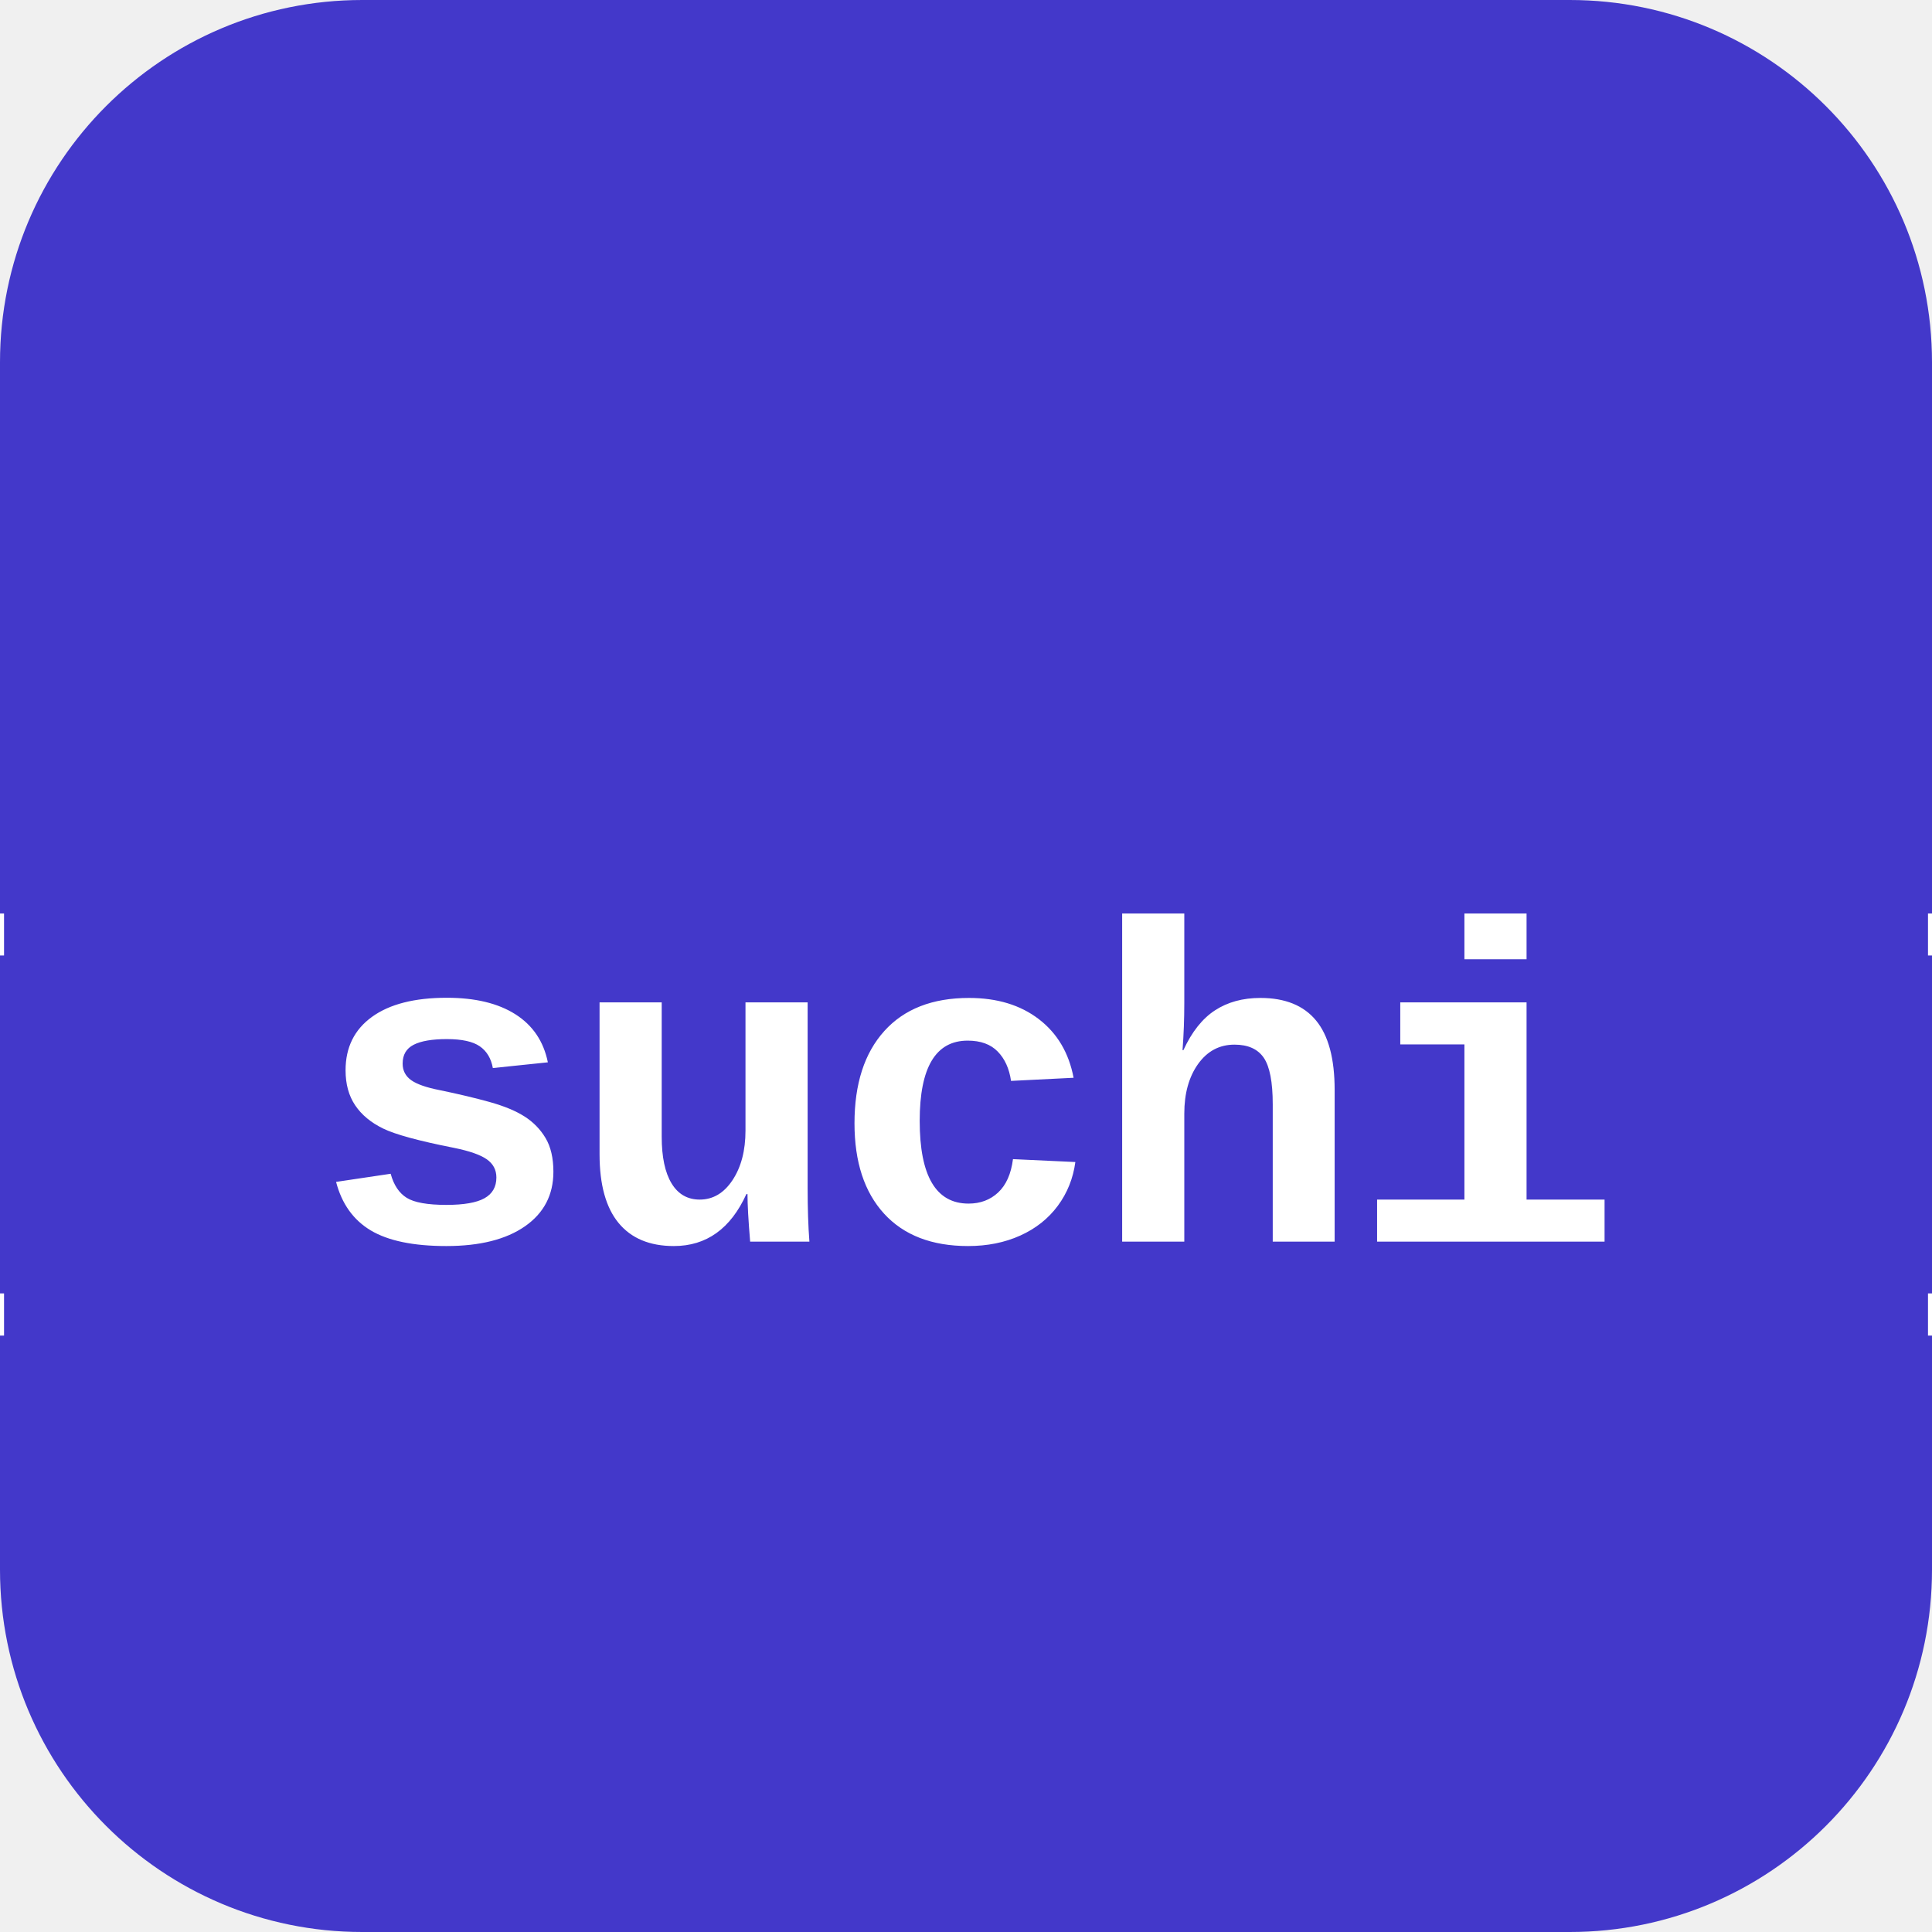
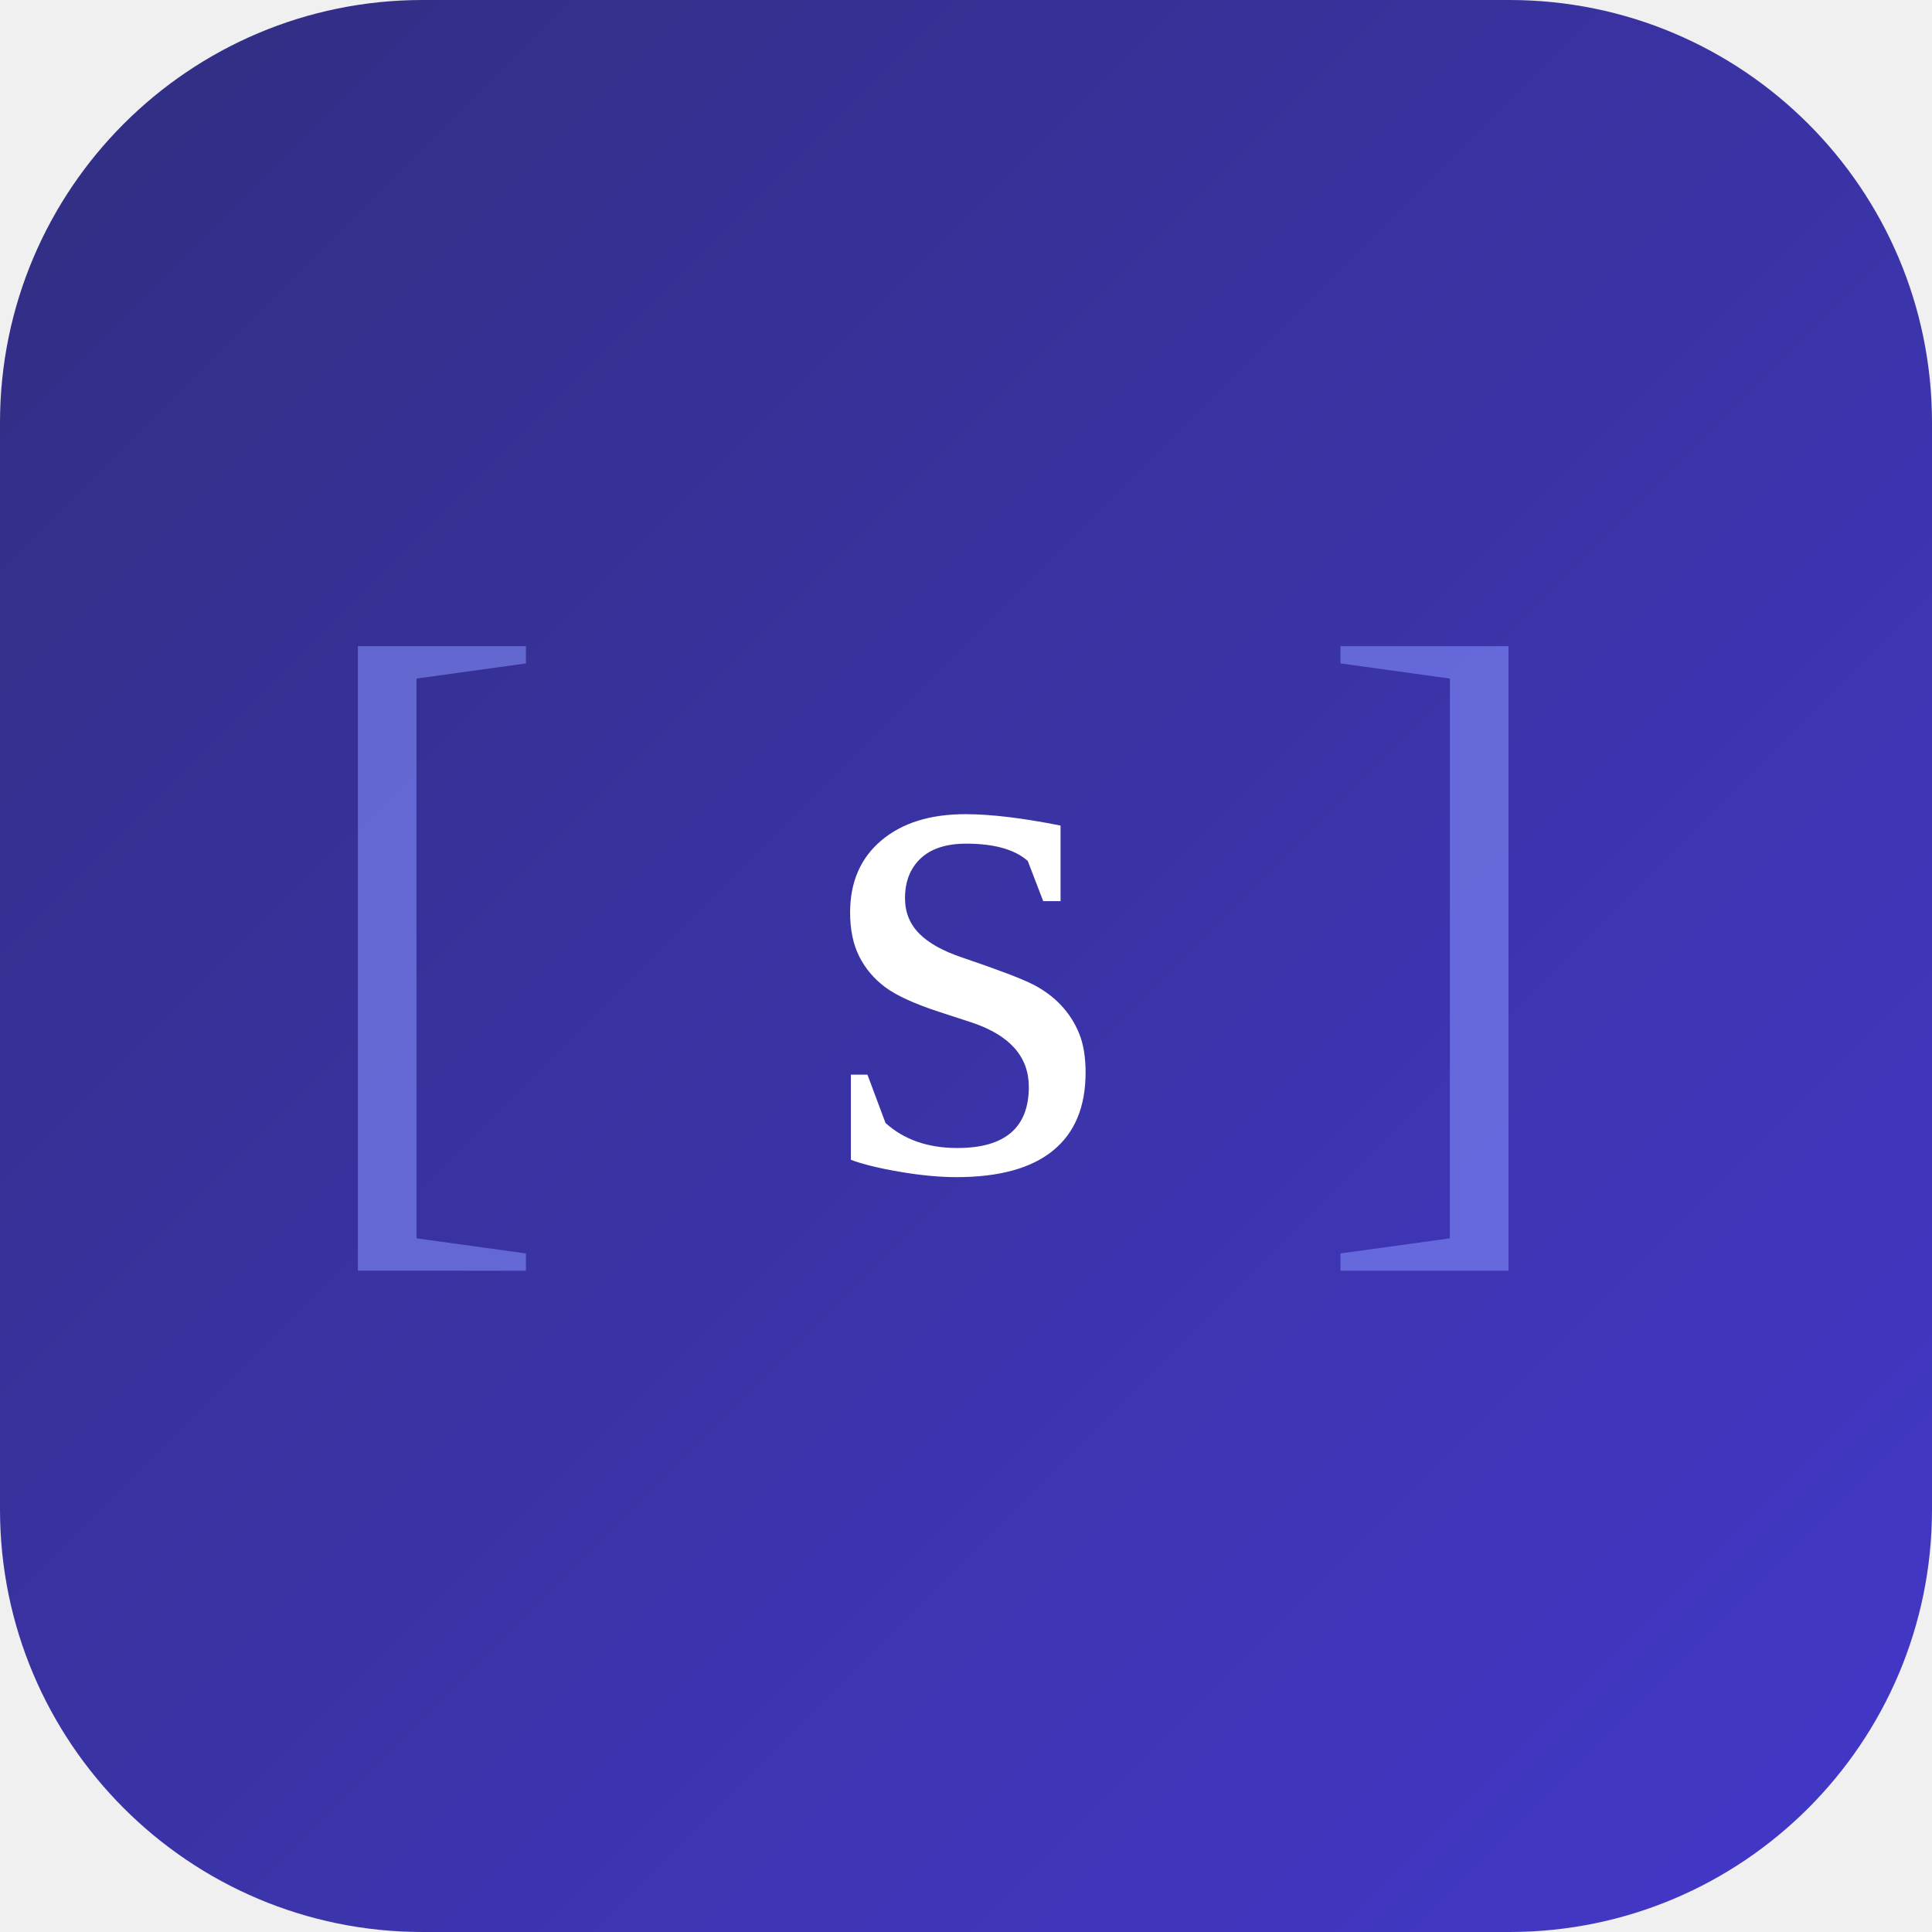
<svg xmlns="http://www.w3.org/2000/svg" viewBox="0 0 512 512">
-   <rect width="512" height="512" rx="96" fill="#4338CA" />
-   <text x="256" y="295" text-anchor="middle" dominant-baseline="middle" font-family="'JetBrains Mono', 'Fira Code', 'SF Mono', 'Consolas', 'Courier New', monospace" font-size="120" font-weight="600" fill="#FFFFFF" letter-spacing="-3">[ suchi ]</text>
+   <defs>
+     <linearGradient id="bg" x1="0%" y1="0%" x2="100%" y2="100%">
+       <stop offset="0%" stop-color="#312E81" />
+       <stop offset="100%" stop-color="#4338CA" />
+     </linearGradient>
+   </defs>
+   <rect width="512" height="512" rx="112" fill="url(#bg)" />
+   <text x="80" y="310" font-family="'Georgia', 'Times New Roman', serif" font-size="200" font-weight="400" fill="#818CF8" opacity="0.6">[</text>
+   <text x="256" y="310" text-anchor="middle" font-family="'Georgia', 'Times New Roman', serif" font-size="200" font-weight="400" fill="#FFFFFF">s</text>
+   <text x="348" y="310" font-family="'Georgia', 'Times New Roman', serif" font-size="200" font-weight="400" fill="#818CF8" opacity="0.6">]</text>
</svg>
